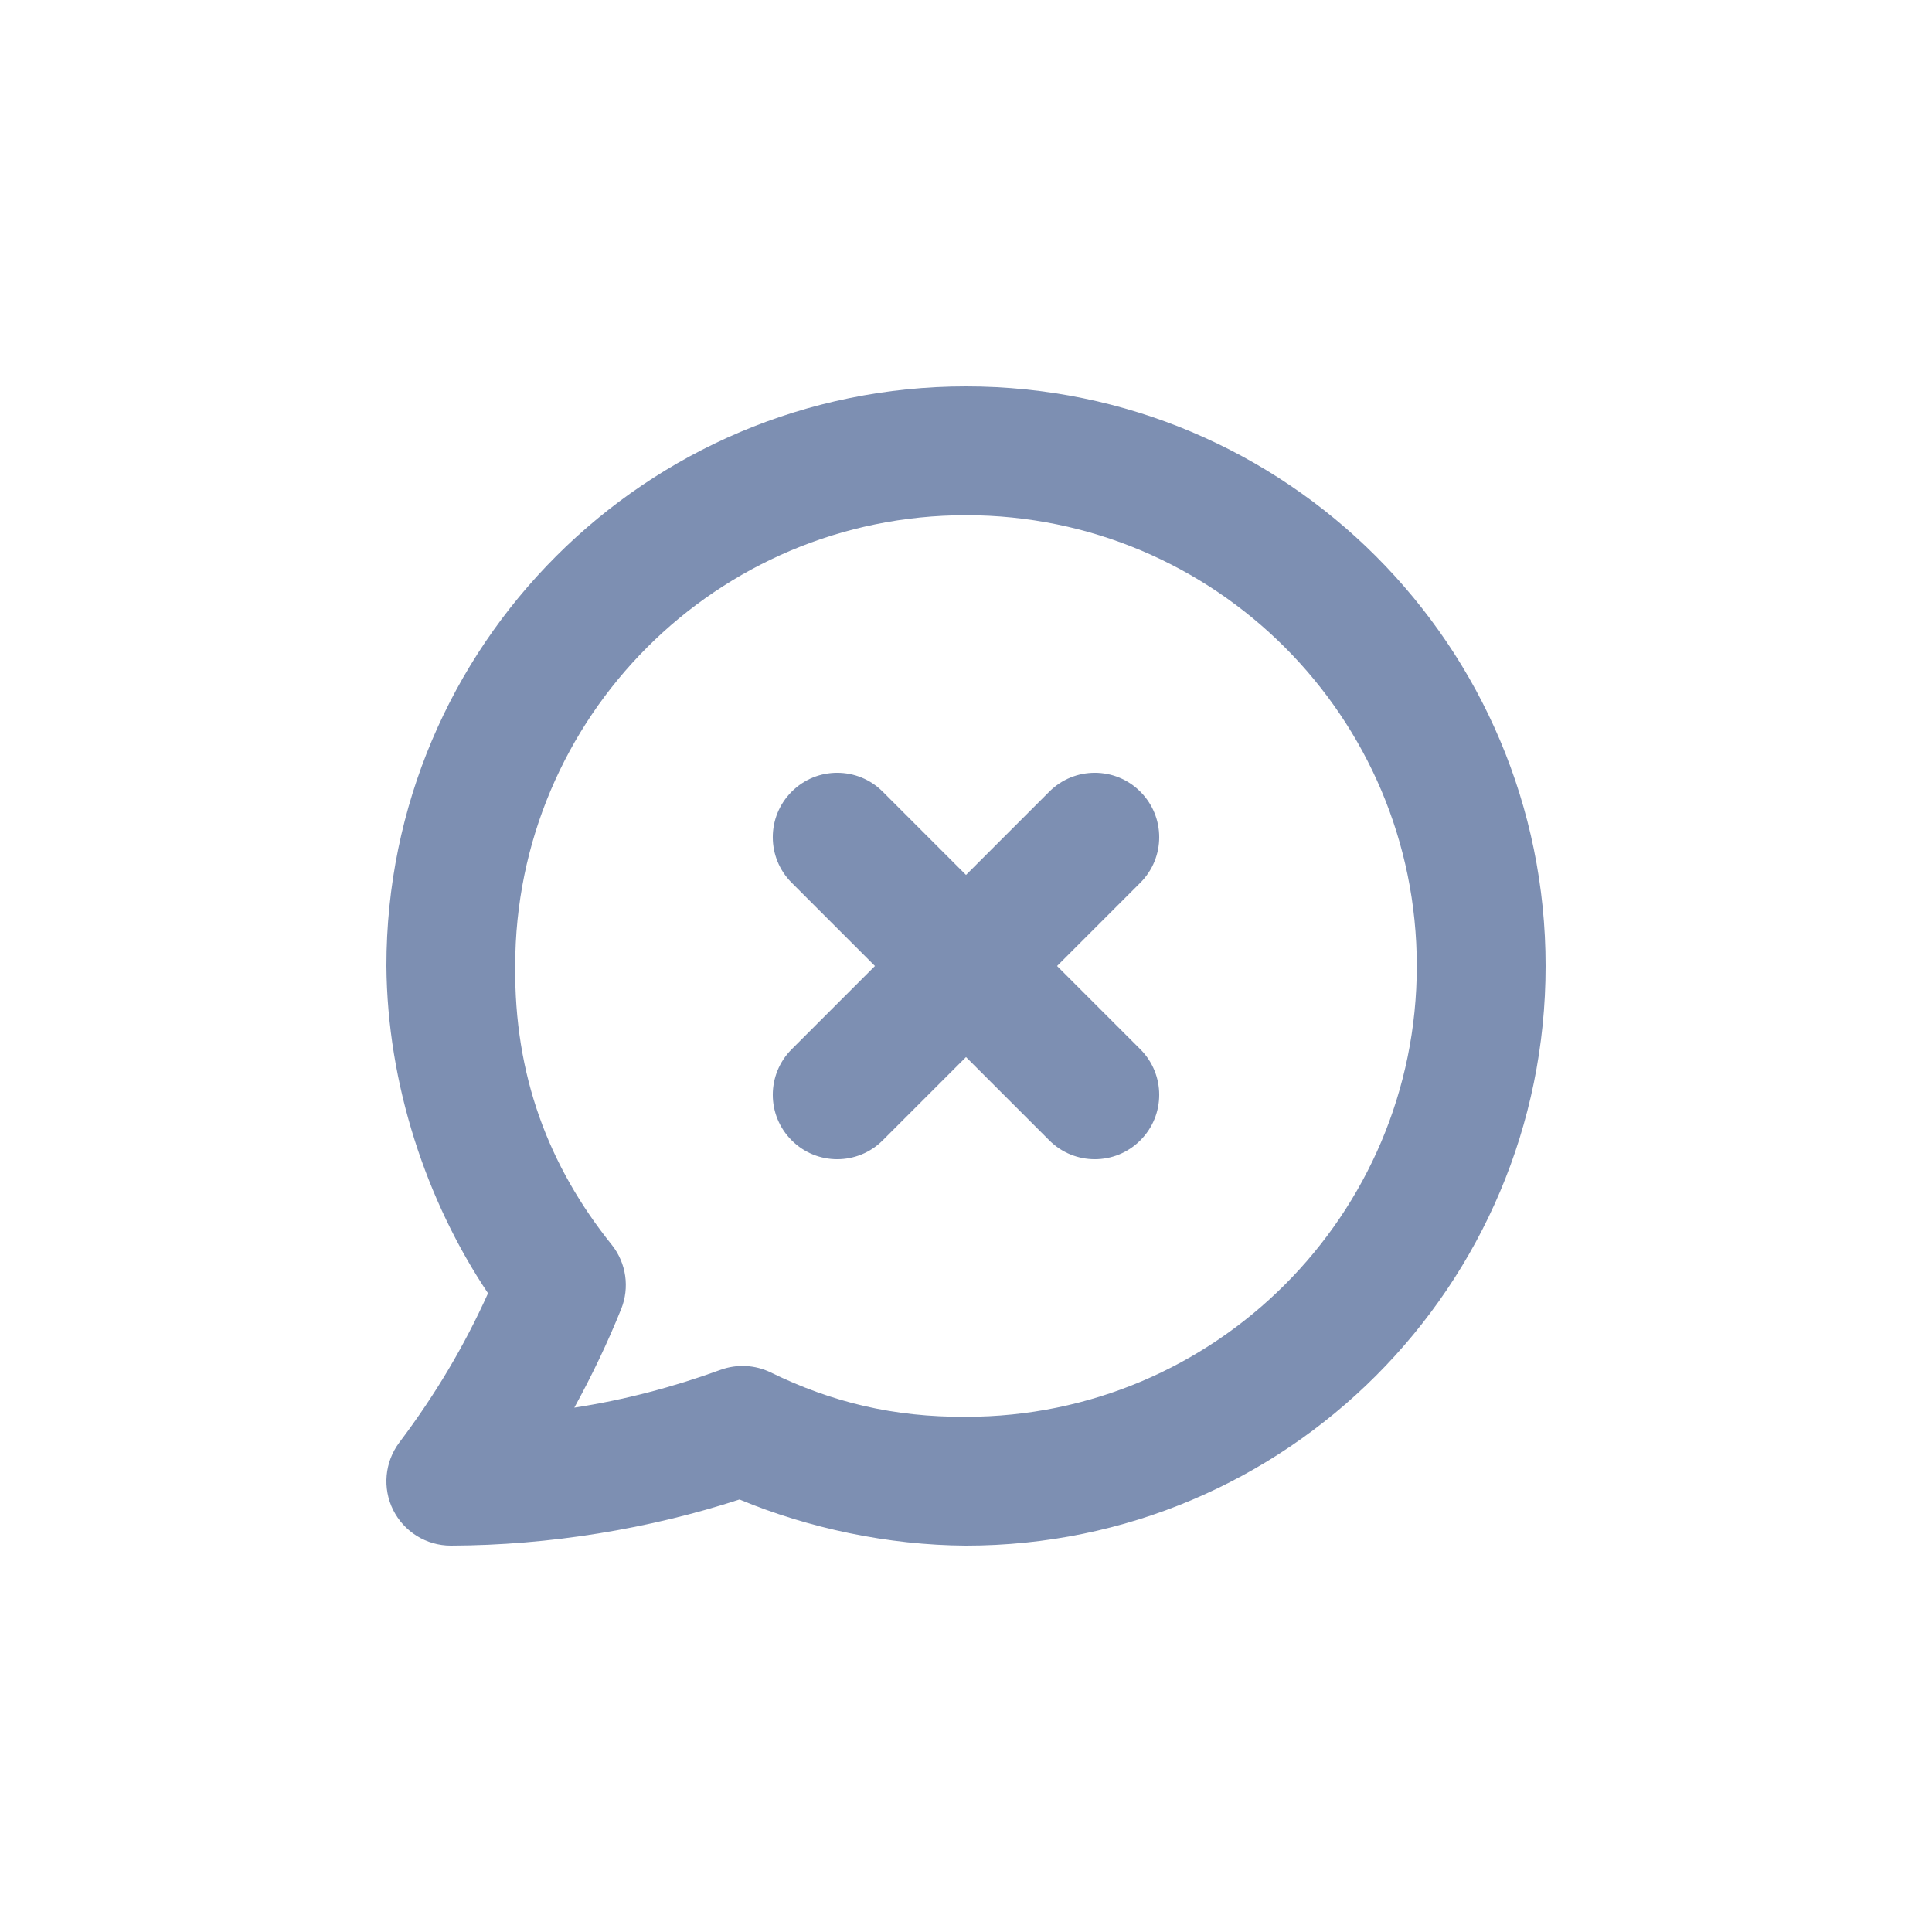
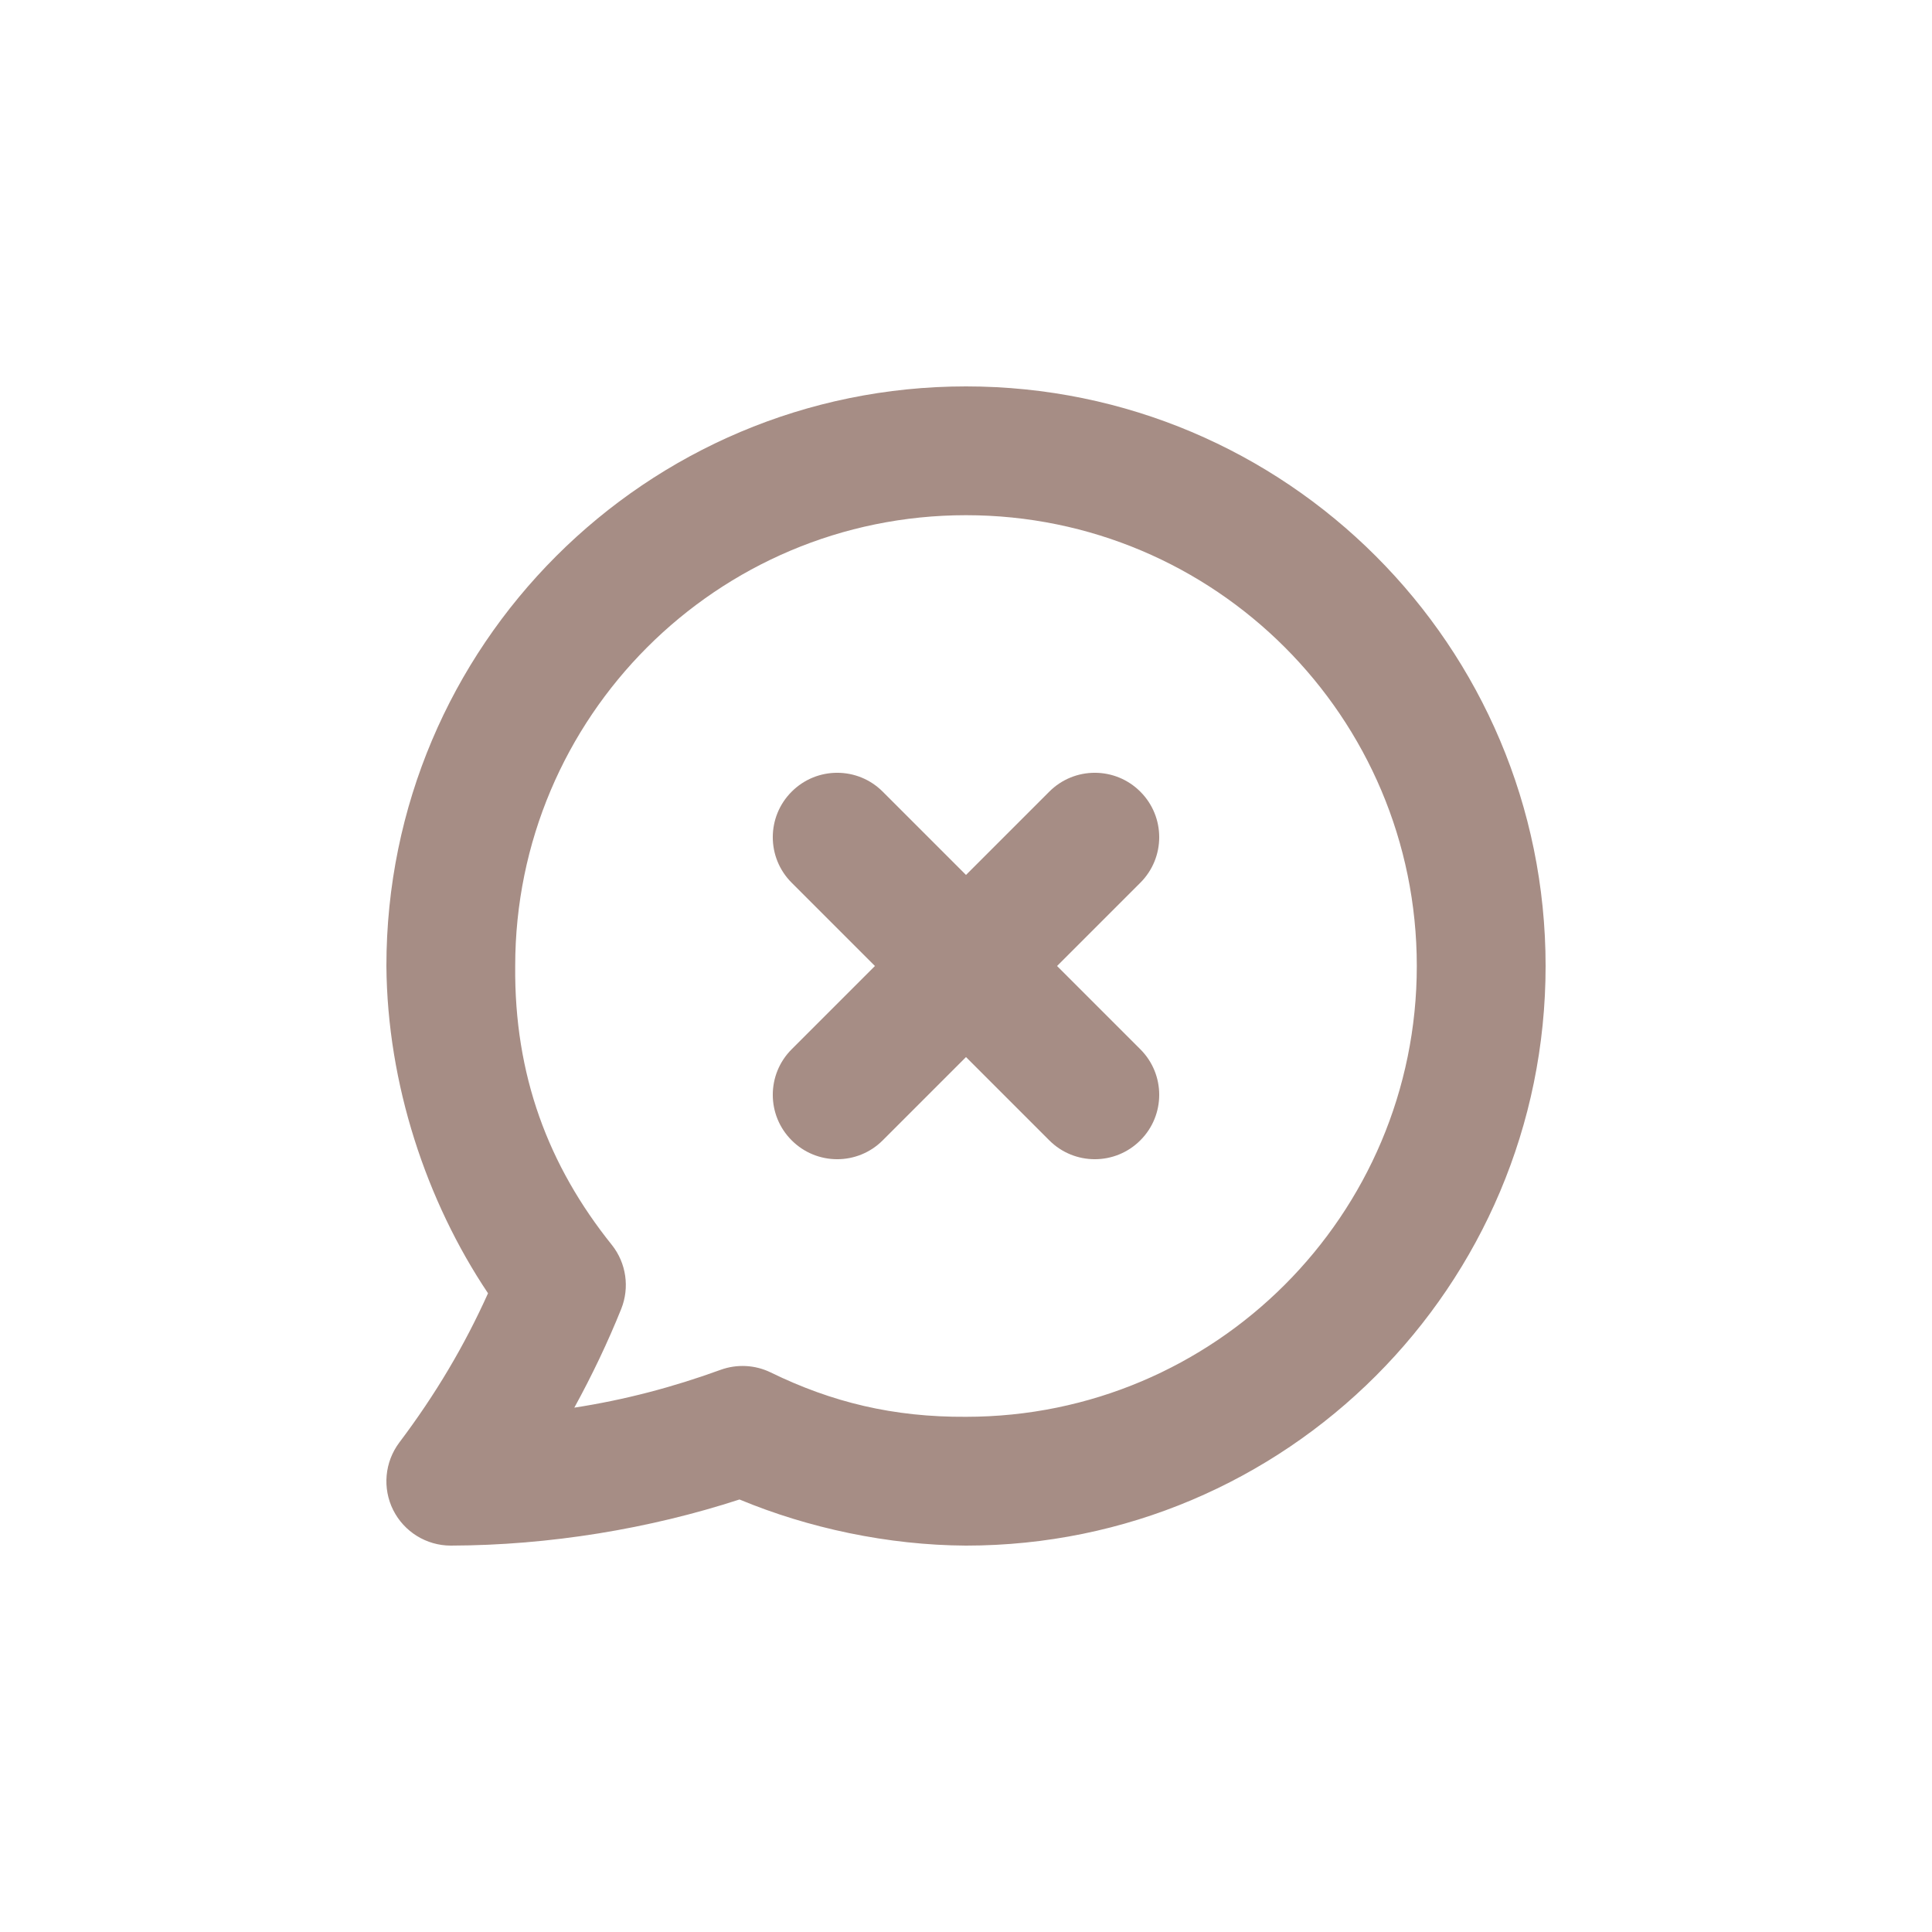
<svg xmlns="http://www.w3.org/2000/svg" xmlns:xlink="http://www.w3.org/1999/xlink" width="30" height="30" viewBox="0 0 30 30" version="1.1">
  <g id="Canvas" transform="translate(-621 -343)">
    <g id="delete">
      <g id="Vector (Stroke)">
-         <use xlink:href="#path0_fill" transform="translate(627 349)" fill="#7D8FB2" />
+         <use xlink:href="#path0_fill" transform="translate(627 349)" fill="#a68d85" />
      </g>
    </g>
  </g>
  <defs>
    <path id="path0_fill" fill-rule="evenodd" d="M 9 2C 5.134 2 2 5.134 2 9C 1.984 10.693 2.513 12.101 3.503 13.334C 3.725 13.615 3.779 13.994 3.646 14.326C 3.44 14.838 3.195 15.353 2.918 15.858C 3.696 15.738 4.447 15.541 5.191 15.27C 5.444 15.179 5.723 15.193 5.965 15.31C 6.916 15.775 7.875 16.007 9 16C 12.866 16 16 12.866 16 9C 16 5.134 12.866 2 9 2ZM 5.80657e-06 9C 5.80657e-06 4.029 4.029 0 9 0C 13.971 0 18 4.029 18 9C 18 13.971 13.971 18 9 18C 7.788 17.994 6.55 17.728 5.483 17.284C 4.087 17.738 2.537 17.996 1 18C 0.621 18 0.275 17.786 0.105 17.447C -0.064 17.108 -0.027 16.703 0.2 16.4C 0.767 15.648 1.213 14.892 1.578 14.082C 0.619 12.651 0.014 10.831 5.80657e-06 9ZM 6.293 6.293C 6.683 5.902 7.317 5.902 7.707 6.293L 9 7.586L 10.293 6.293C 10.683 5.902 11.317 5.902 11.707 6.293C 12.098 6.683 12.098 7.317 11.707 7.707L 10.414 9L 11.707 10.293C 12.098 10.683 12.098 11.317 11.707 11.707C 11.317 12.098 10.683 12.098 10.293 11.707L 9 10.414L 7.707 11.707C 7.317 12.098 6.683 12.098 6.293 11.707C 5.902 11.317 5.902 10.683 6.293 10.293L 7.586 9L 6.293 7.707C 5.902 7.317 5.902 6.683 6.293 6.293Z" />
  </defs>
</svg>
